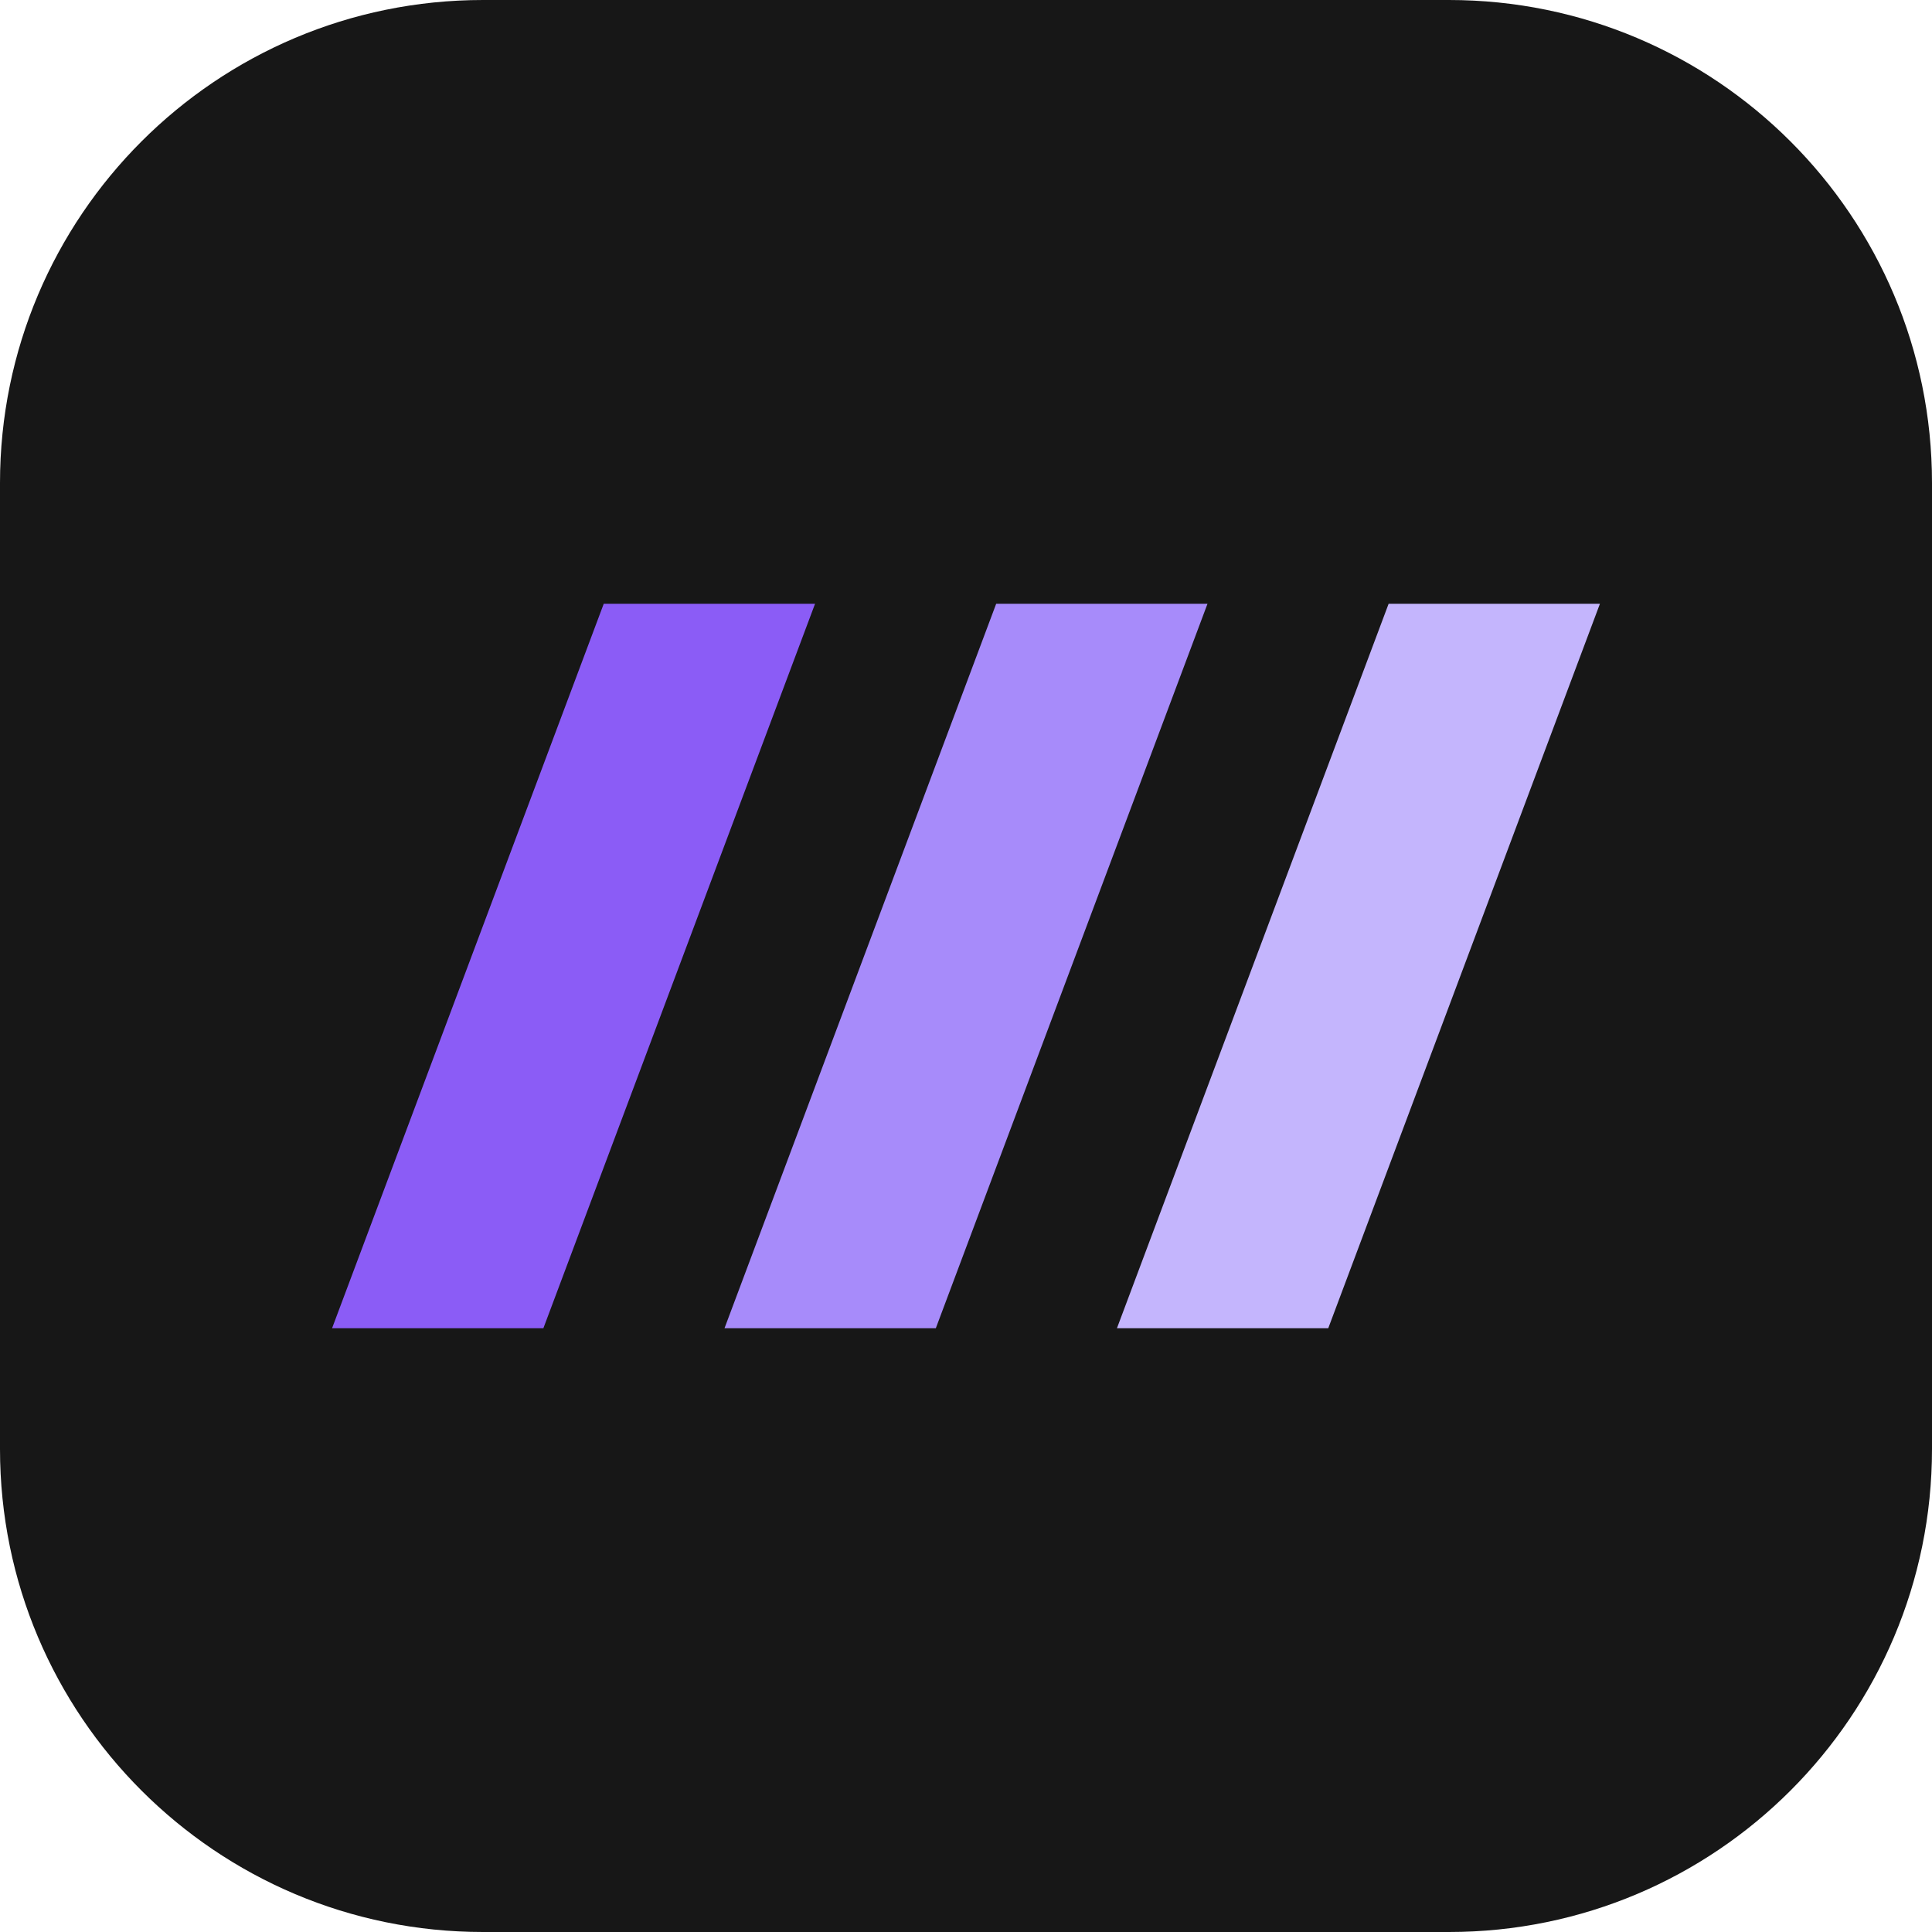
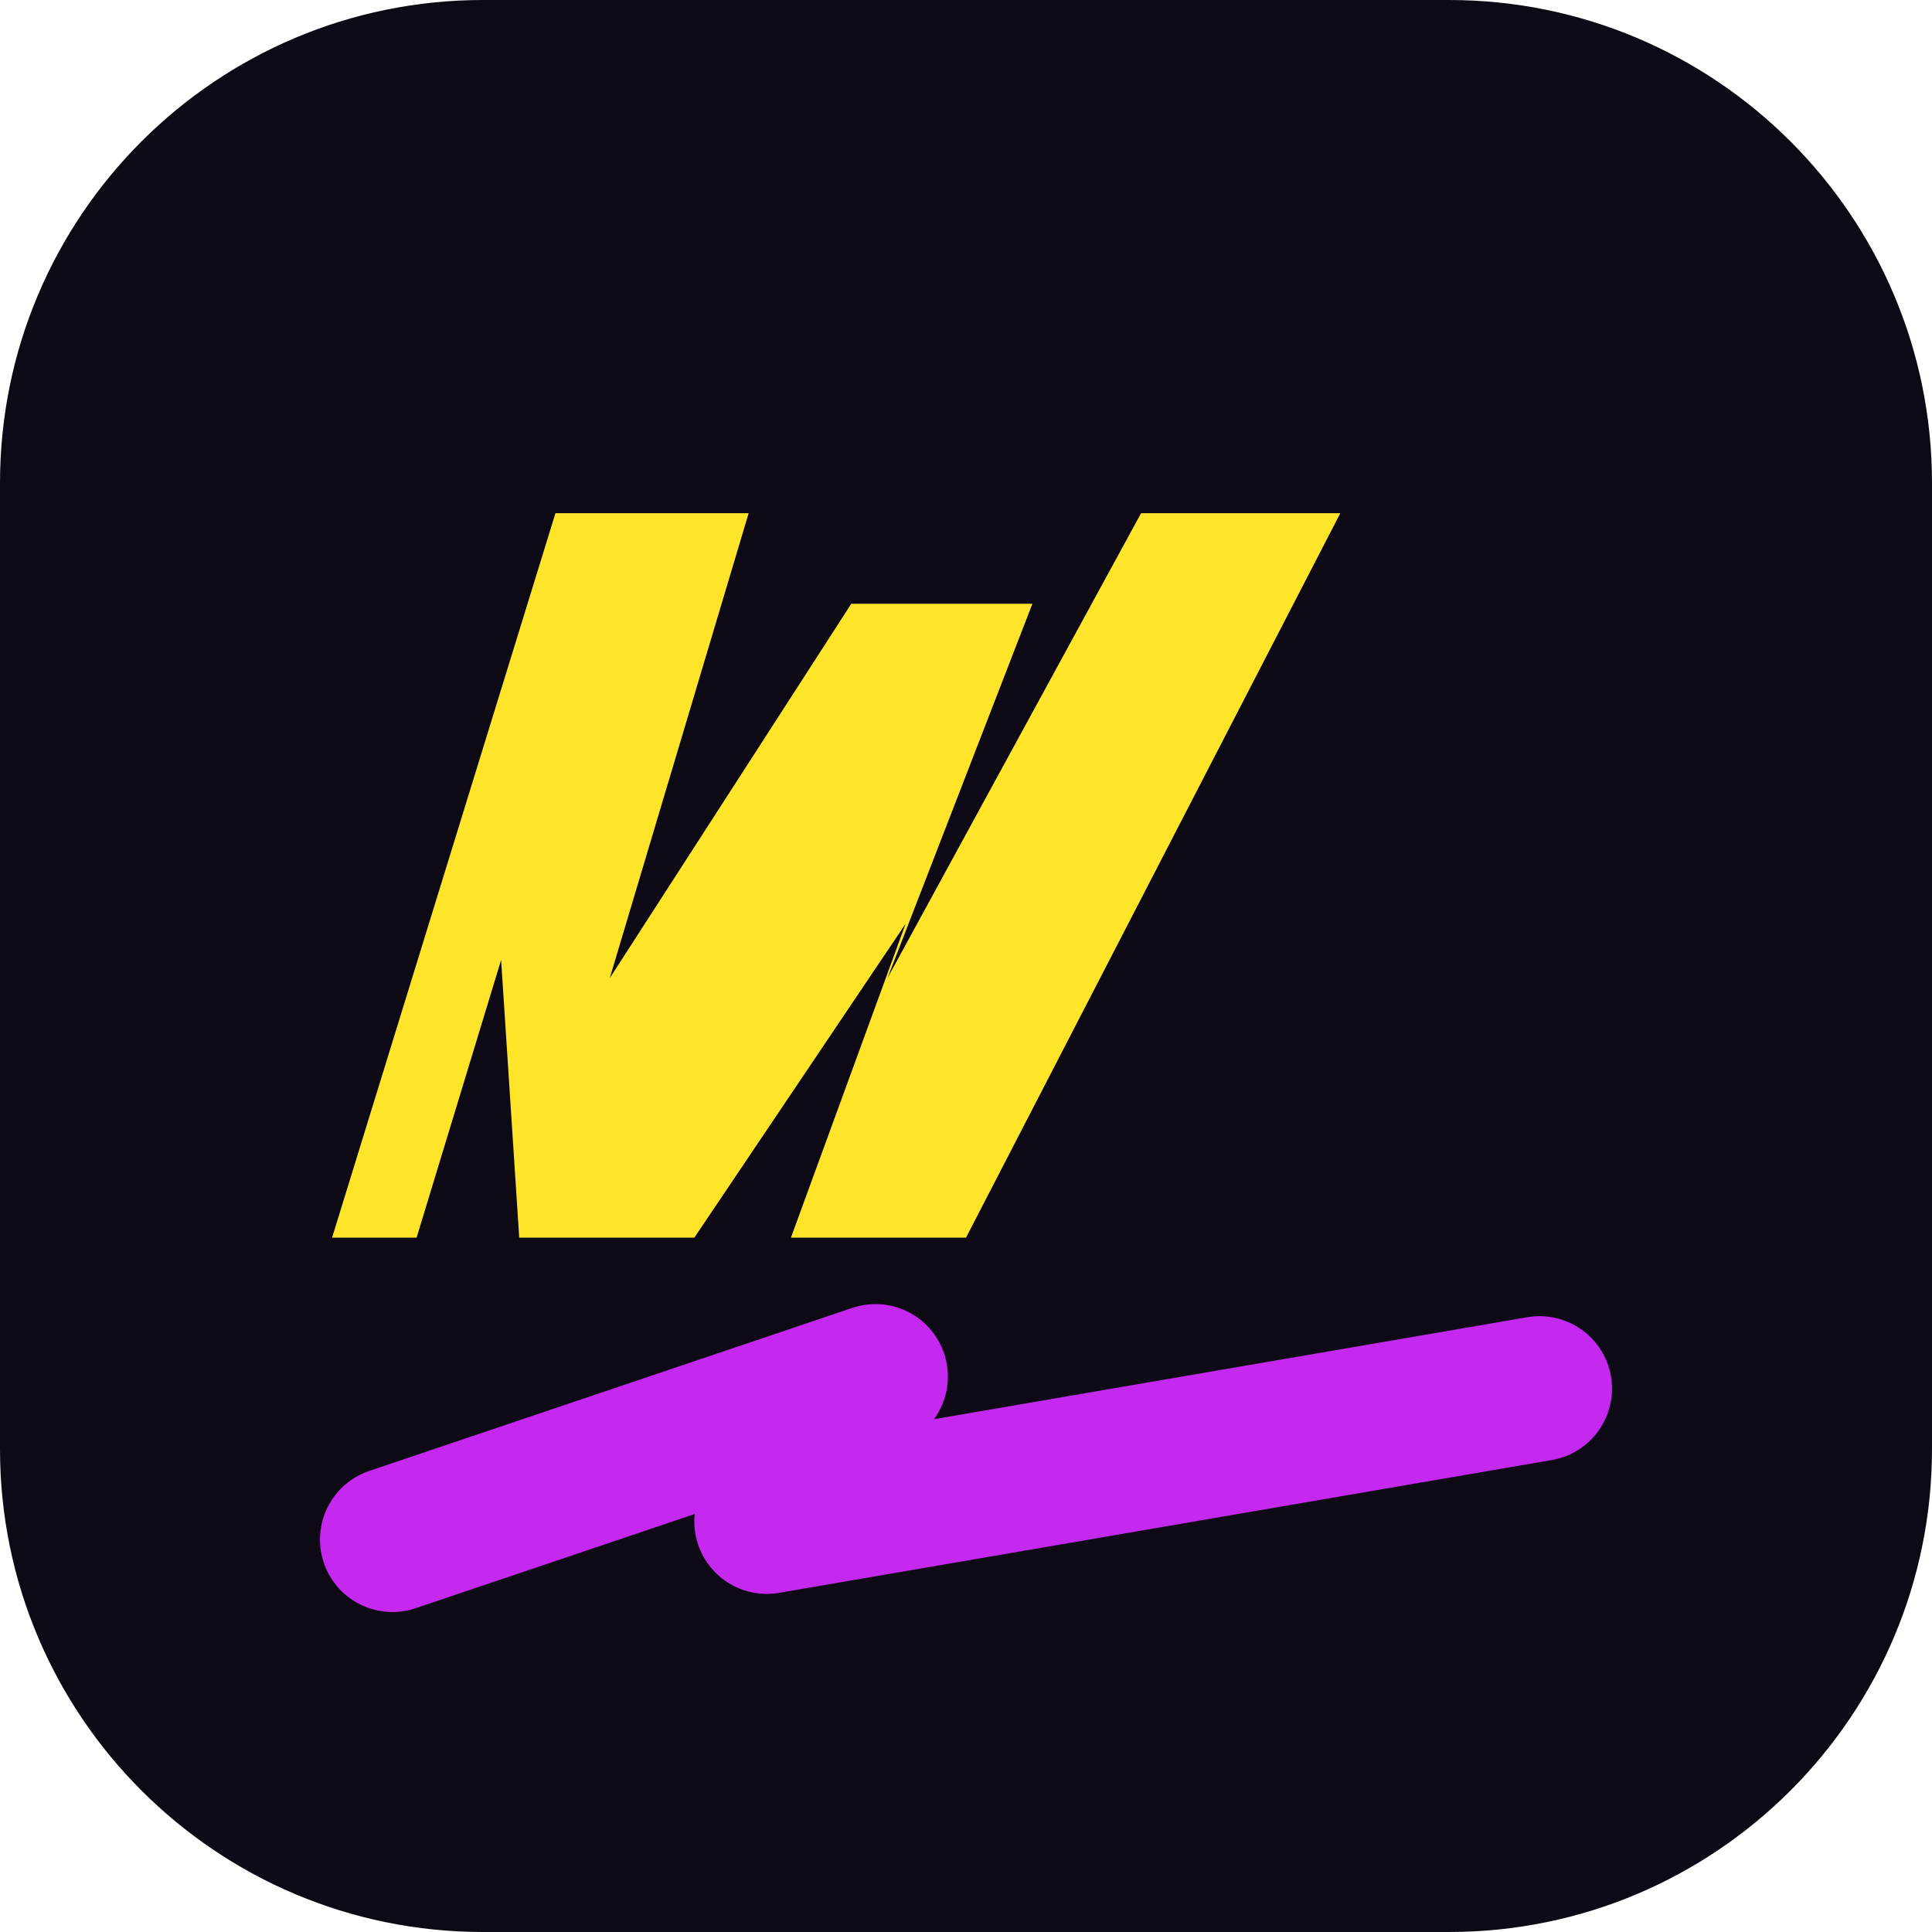
<svg xmlns="http://www.w3.org/2000/svg" viewBox="0 0 32 32">
-   <rect width="32" height="32" rx="8" fill="#171717" />
-   <path d="M5.5 22 10 10h3.5L9 22z" fill="#8b5cf6" />
-   <path d="M12 22 16.5 10H20l-4.5 12z" fill="#a78bfa" />
-   <path d="M18.5 22 23 10h3.5L22 22z" fill="#c4b5fd" />
+   <rect width="32" height="32" rx="8" fill="#0d0a16" />
+   <path d="M5.5 20.5 9.2 8.5h3.2l-2.3 7.7 4-6.2h3l-2.4 6.2 4.2-7.7h3.3L16 20.5h-2.9l1.9-5.2-3.5 5.2H8.6l-.3-4.6-1.4 4.6z" fill="#ffe529" />
+   <path d="M6.5 25.5 14.5 22.8l-1.8 2.4L25.5 23" fill="none" stroke="#c528ef" stroke-width="2.4" stroke-linecap="round" stroke-linejoin="round" />
</svg>
